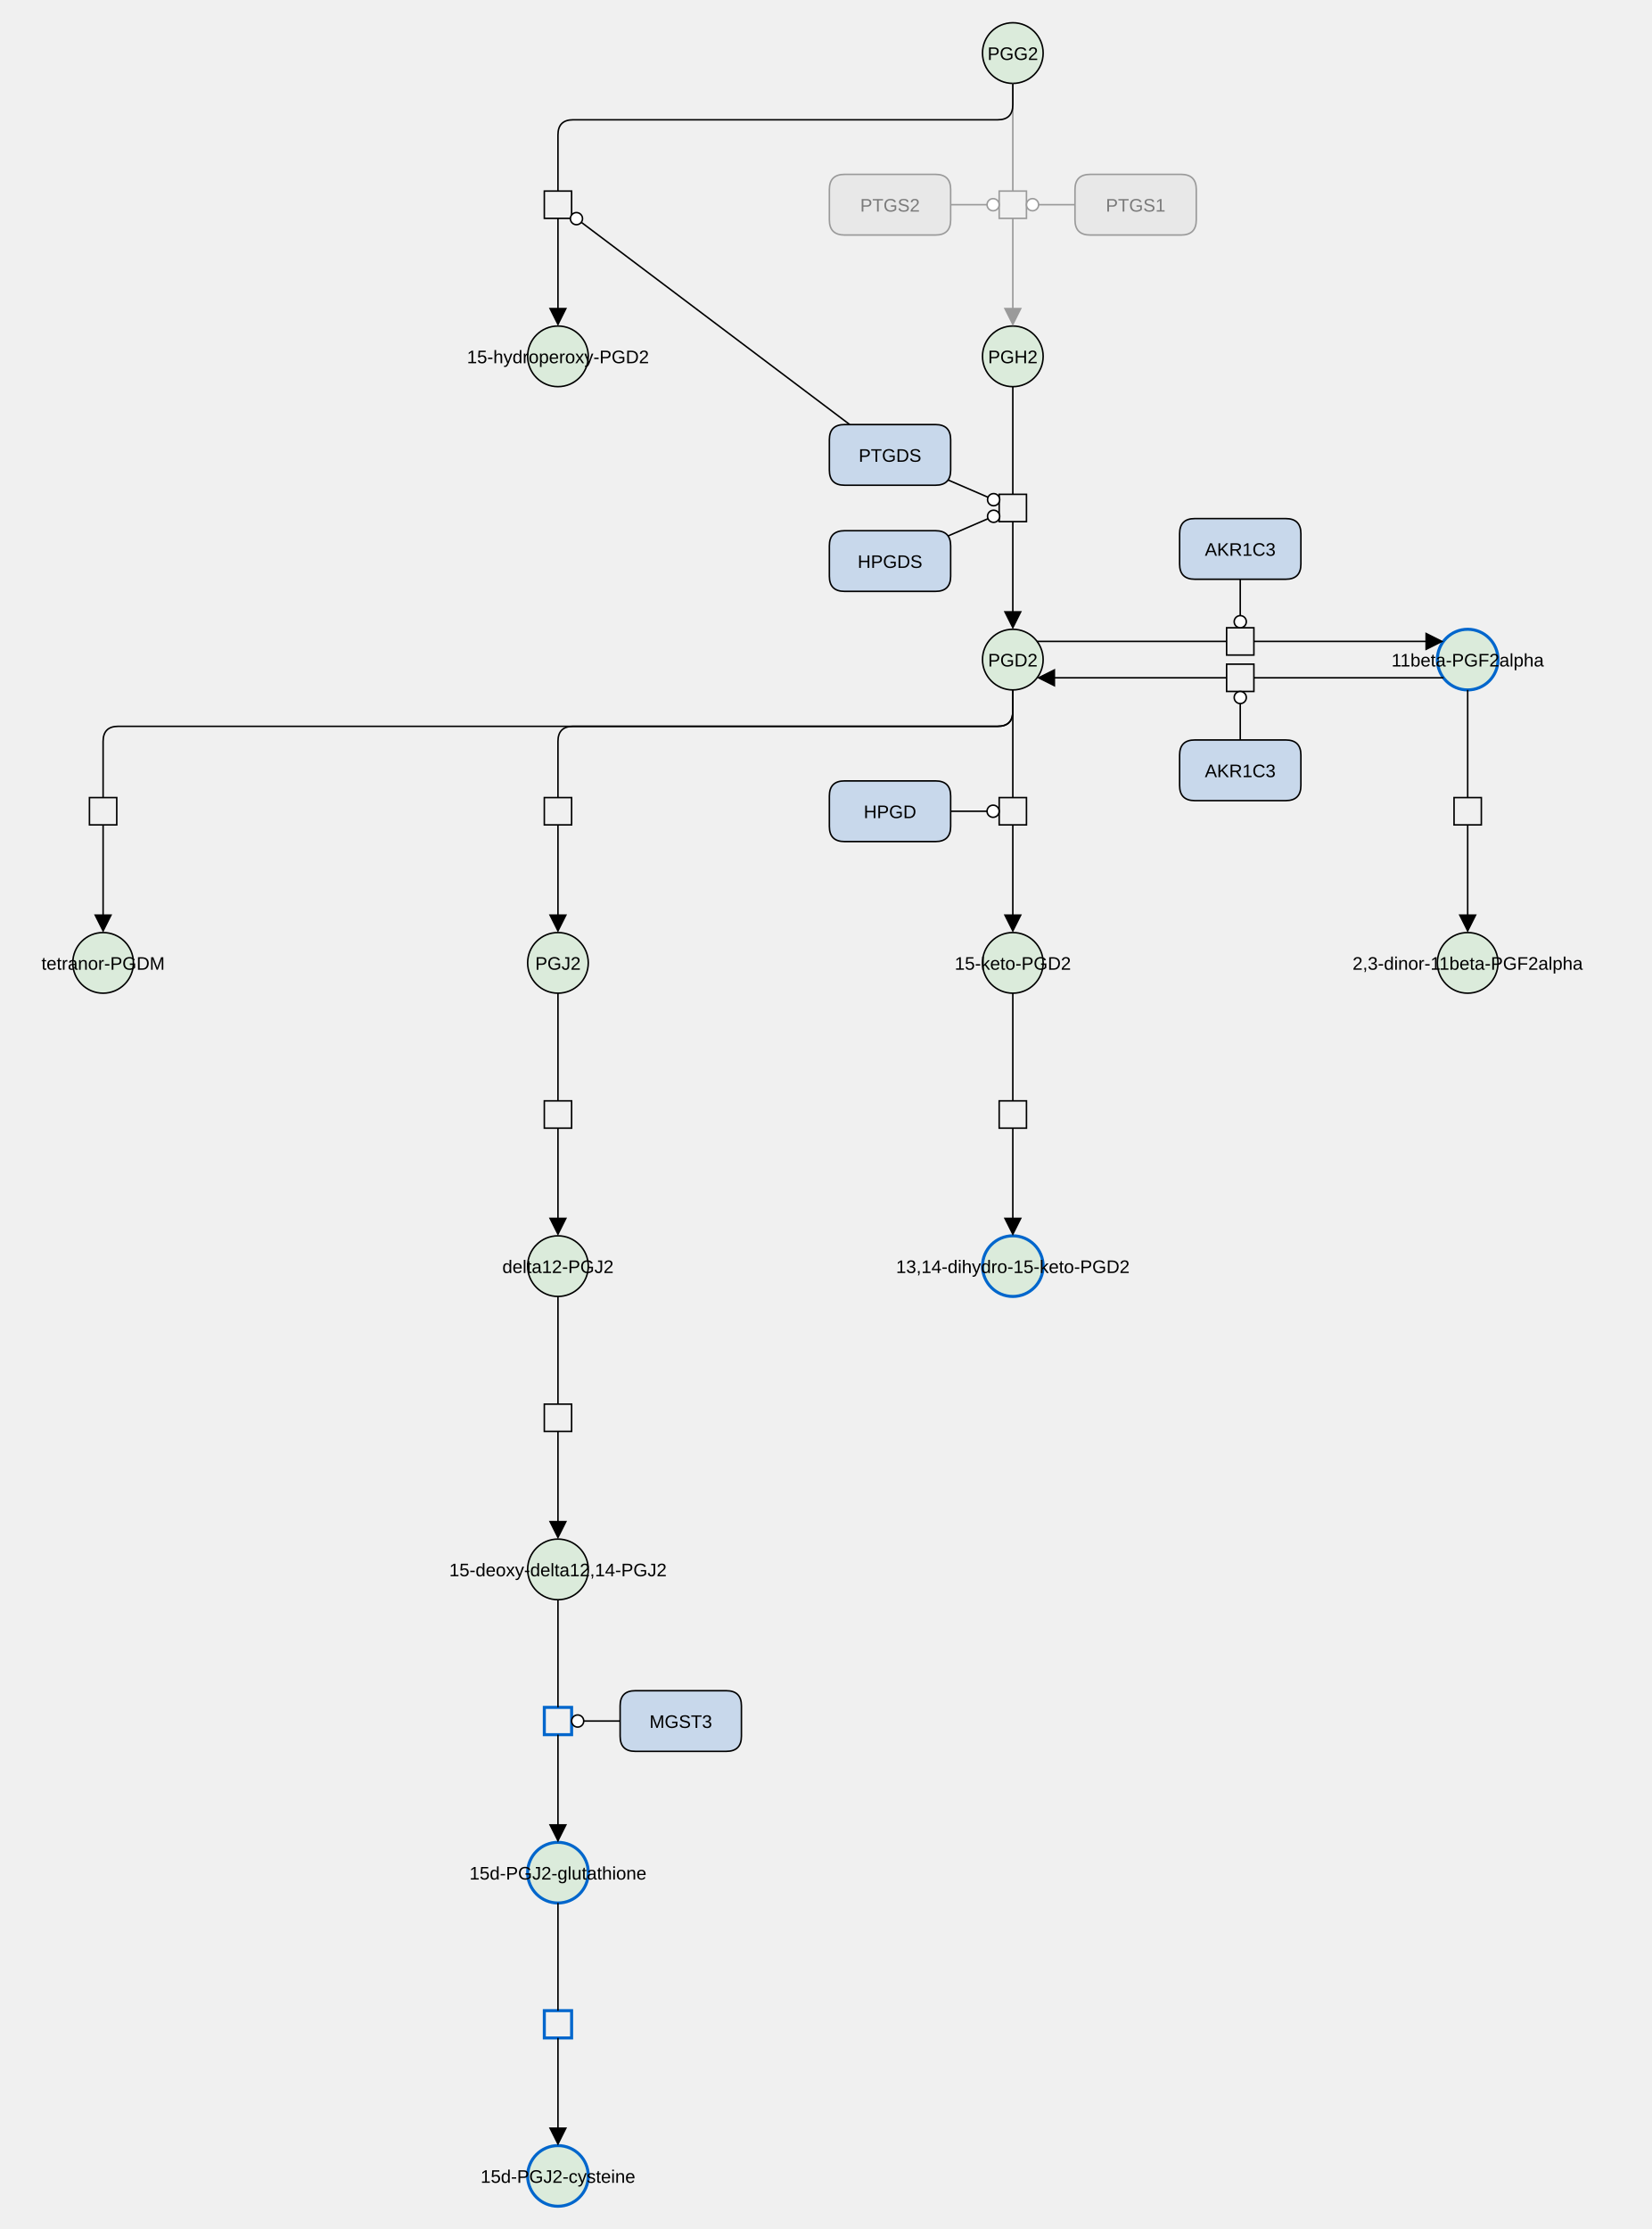
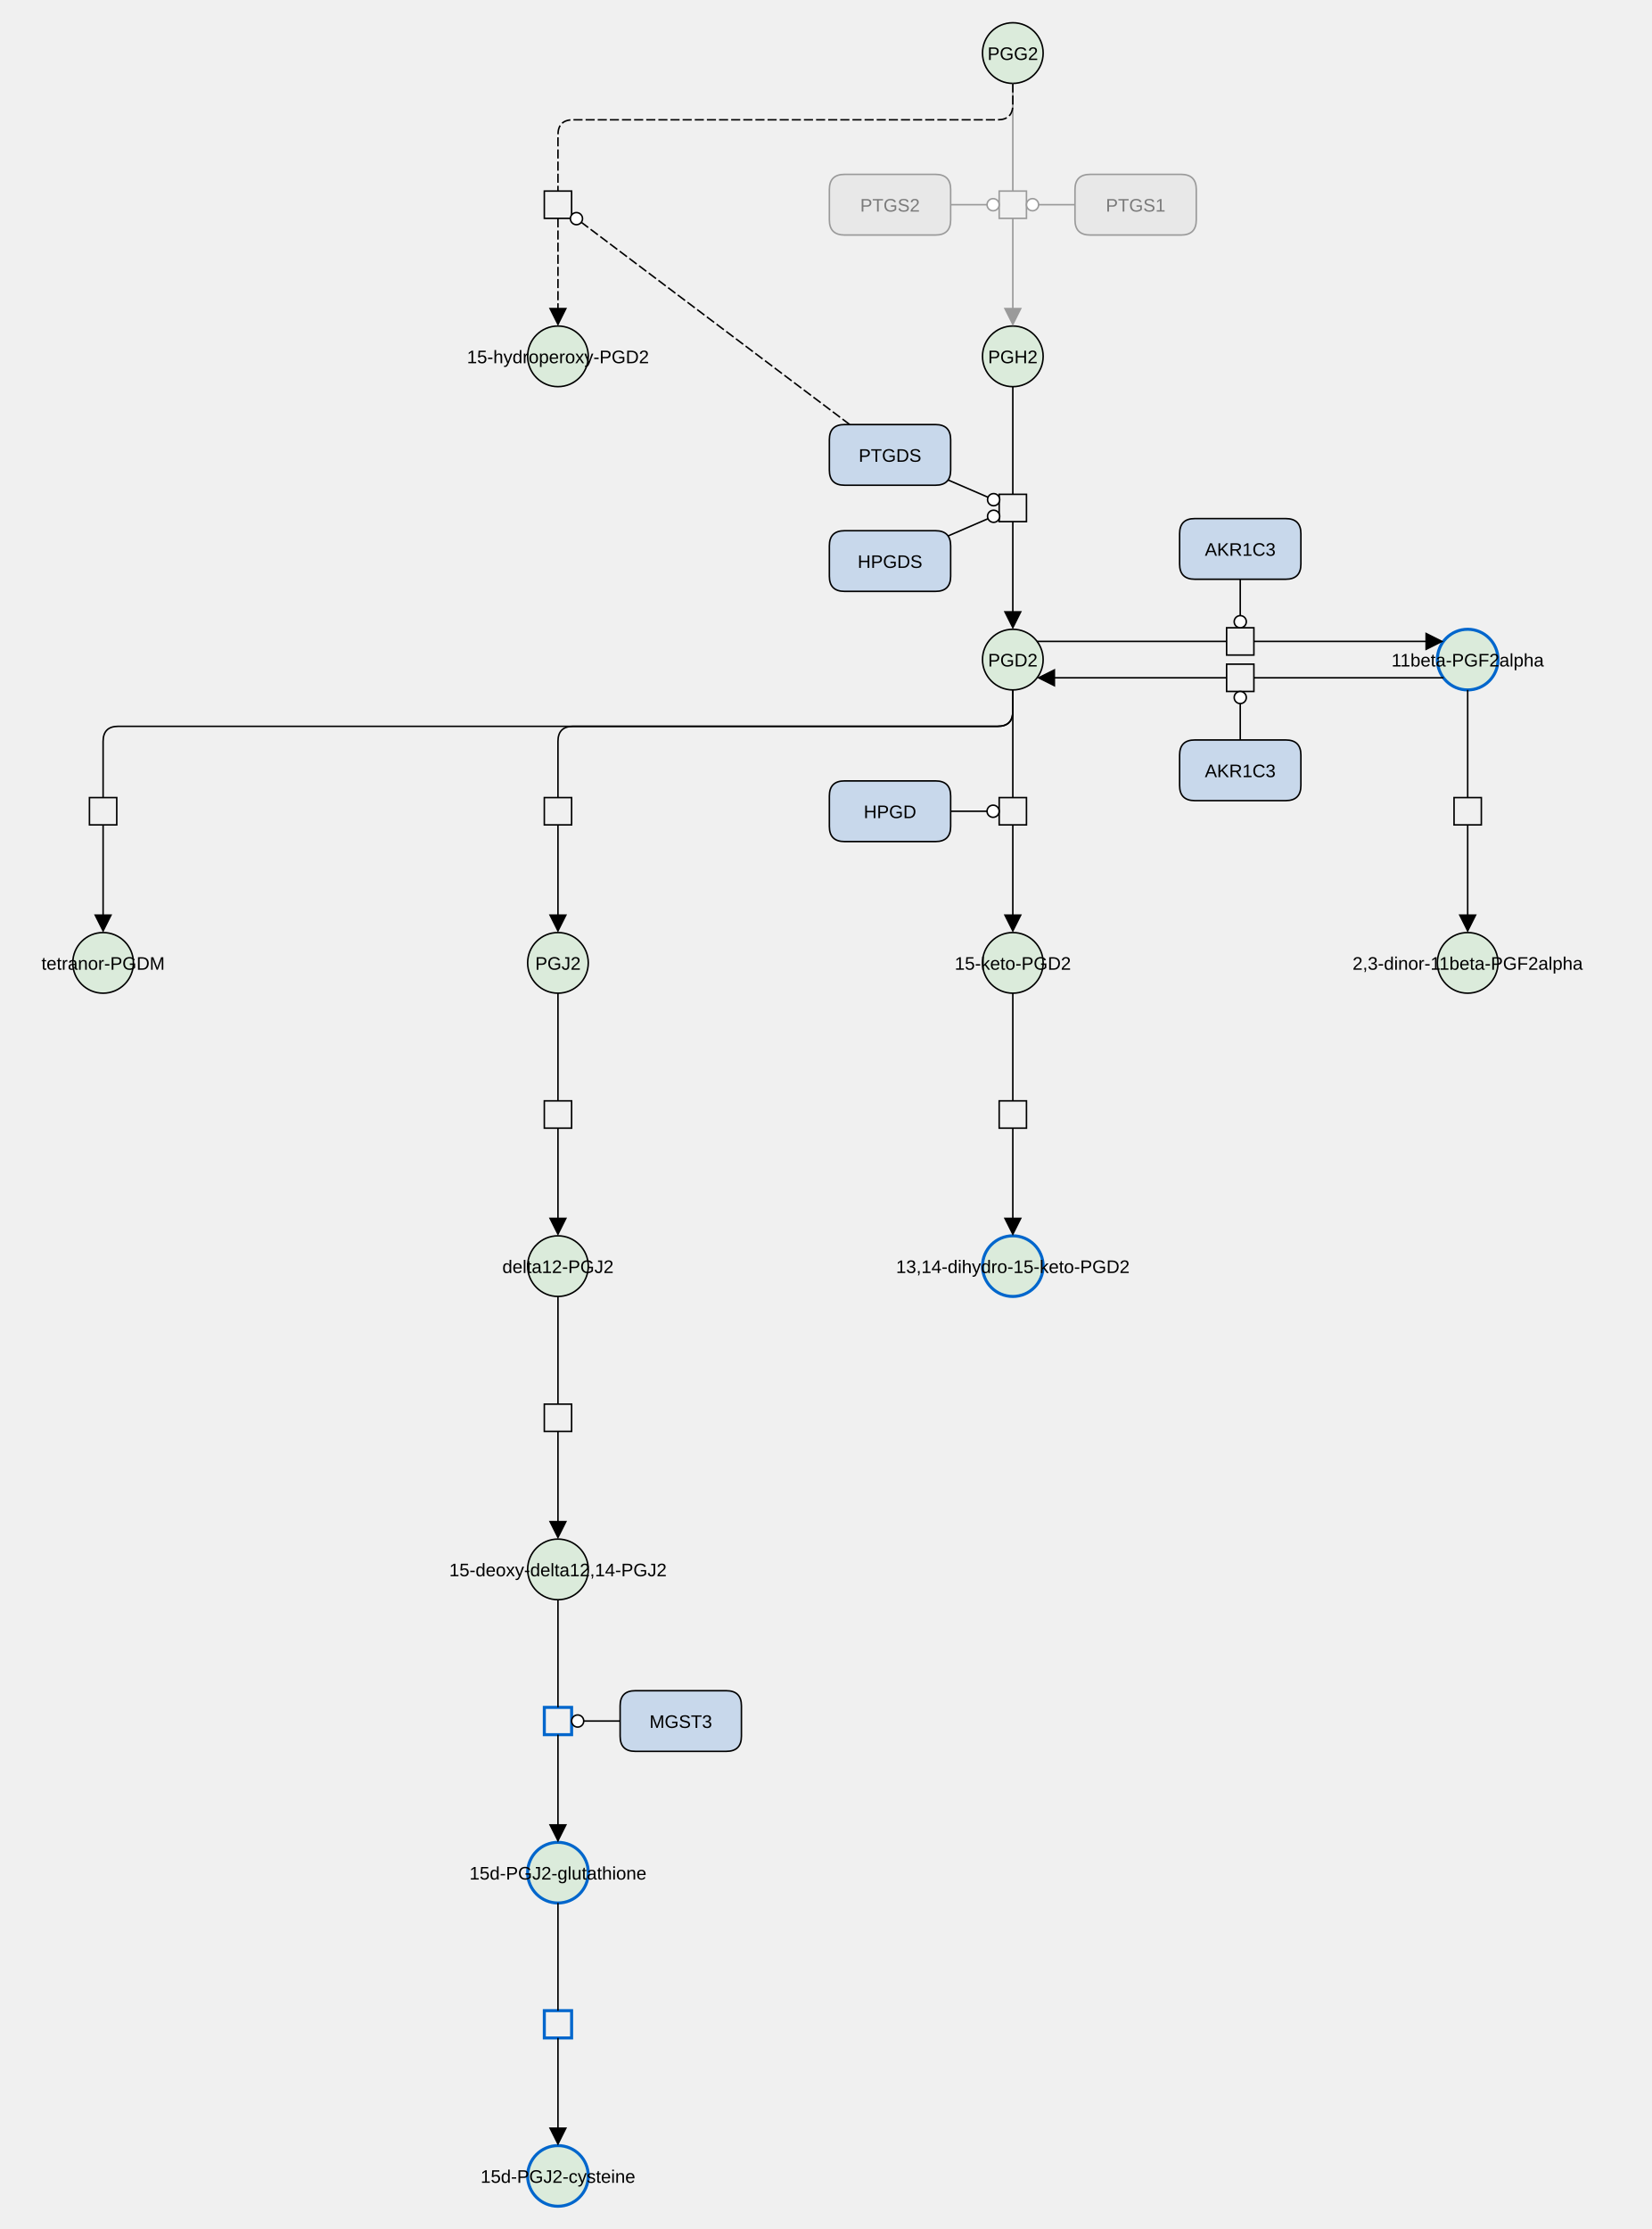
<svg xmlns="http://www.w3.org/2000/svg" width="1089" height="1470" viewBox="0 0 1089 1470" stroke-linecap="butt" stroke-miterlimit="10">
  <g transform="translate(668,35)">
    <path d="M-20 200 C-20 188.954 -11.046 180 0 180 L0 180 C11.046 180 20 188.954 20 200 L20 200 C20 211.046 11.046 220 0 220 L0 220 C-11.046 220 -20 211.046 -20 200 Z" fill="#DBEBDB" stroke="none" />
    <path d="M-20 200 C-20 188.954 -11.046 180 0 180 L0 180 C11.046 180 20 188.954 20 200 L20 200 C20 211.046 11.046 220 0 220 L0 220 C-11.046 220 -20 211.046 -20 200 Z" fill="none" stroke="#000000" />
    <text x="0" y="204.535" text-anchor="middle" font-family="'Dialog', Arial, Helvetica, sans-serif" font-size="12" fill="#000000" stroke="none" xml:space="preserve">PGH2</text>
    <path d="M-320 600 C-320 588.954 -311.046 580 -300 580 L-300 580 C-288.954 580 -280 588.954 -280 600 L-280 600 C-280 611.046 -288.954 620 -300 620 L-300 620 C-311.046 620 -320 611.046 -320 600 Z" fill="#DBEBDB" stroke="none" />
    <path d="M-320 600 C-320 588.954 -311.046 580 -300 580 L-300 580 C-288.954 580 -280 588.954 -280 600 L-280 600 C-280 611.046 -288.954 620 -300 620 L-300 620 C-311.046 620 -320 611.046 -320 600 Z" fill="none" stroke="#000000" />
    <text x="-300" y="604.535" text-anchor="middle" font-family="'Dialog', Arial, Helvetica, sans-serif" font-size="12" fill="#000000" stroke="none" xml:space="preserve">PGJ2</text>
    <path d="M-320 800 C-320 788.954 -311.046 780 -300 780 L-300 780 C-288.954 780 -280 788.954 -280 800 L-280 800 C-280 811.046 -288.954 820 -300 820 L-300 820 C-311.046 820 -320 811.046 -320 800 Z" fill="#DBEBDB" stroke="none" />
    <path d="M-320 800 C-320 788.954 -311.046 780 -300 780 L-300 780 C-288.954 780 -280 788.954 -280 800 L-280 800 C-280 811.046 -288.954 820 -300 820 L-300 820 C-311.046 820 -320 811.046 -320 800 Z" fill="none" stroke="#000000" />
    <text x="-300" y="804.535" text-anchor="middle" font-family="'Dialog', Arial, Helvetica, sans-serif" font-size="12" fill="#000000" stroke="none" xml:space="preserve">delta12-PGJ2</text>
    <path d="M-320 1000 C-320 988.954 -311.046 980 -300 980 L-300 980 C-288.954 980 -280 988.954 -280 1000 L-280 1000 C-280 1011.046 -288.954 1020 -300 1020 L-300 1020 C-311.046 1020 -320 1011.046 -320 1000 Z" fill="#DBEBDB" stroke="none" />
    <path d="M-320 1000 C-320 988.954 -311.046 980 -300 980 L-300 980 C-288.954 980 -280 988.954 -280 1000 L-280 1000 C-280 1011.046 -288.954 1020 -300 1020 L-300 1020 C-311.046 1020 -320 1011.046 -320 1000 Z" fill="none" stroke="#000000" />
    <text x="-300" y="1004.535" text-anchor="middle" font-family="'Dialog', Arial, Helvetica, sans-serif" font-size="12" fill="#000000" stroke="none" xml:space="preserve">15-deoxy-delta12,14-PGJ2</text>
    <path d="M-320 200 C-320 188.954 -311.046 180 -300 180 L-300 180 C-288.954 180 -280 188.954 -280 200 L-280 200 C-280 211.046 -288.954 220 -300 220 L-300 220 C-311.046 220 -320 211.046 -320 200 Z" fill="#DBEBDB" stroke="none" />
    <path d="M-320 200 C-320 188.954 -311.046 180 -300 180 L-300 180 C-288.954 180 -280 188.954 -280 200 L-280 200 C-280 211.046 -288.954 220 -300 220 L-300 220 C-311.046 220 -320 211.046 -320 200 Z" fill="none" stroke="#000000" />
    <text x="-300" y="204.535" text-anchor="middle" font-family="'Dialog', Arial, Helvetica, sans-serif" font-size="12" fill="#000000" stroke="none" xml:space="preserve">15-hydroperoxy-PGD2</text>
    <path d="M-20 400 C-20 388.954 -11.046 380 0 380 L0 380 C11.046 380 20 388.954 20 400 L20 400 C20 411.046 11.046 420 0 420 L0 420 C-11.046 420 -20 411.046 -20 400 Z" fill="#DBEBDB" stroke="none" />
    <path d="M-20 400 C-20 388.954 -11.046 380 0 380 L0 380 C11.046 380 20 388.954 20 400 L20 400 C20 411.046 11.046 420 0 420 L0 420 C-11.046 420 -20 411.046 -20 400 Z" fill="none" stroke="#000000" />
    <text x="0" y="404.535" text-anchor="middle" font-family="'Dialog', Arial, Helvetica, sans-serif" font-size="12" fill="#000000" stroke="none" xml:space="preserve">PGD2</text>
    <path d="M-20 0 C-20 -11.046 -11.046 -20 0 -20 L0 -20 C11.046 -20 20 -11.046 20 0 L20 0 C20 11.046 11.046 20 0 20 L0 20 C-11.046 20 -20 11.046 -20 0 Z" fill="#DBEBDB" stroke="none" />
    <path d="M-20 0 C-20 -11.046 -11.046 -20 0 -20 L0 -20 C11.046 -20 20 -11.046 20 0 L20 0 C20 11.046 11.046 20 0 20 L0 20 C-11.046 20 -20 11.046 -20 0 Z" fill="none" stroke="#000000" />
    <text x="0" y="4.535" text-anchor="middle" font-family="'Dialog', Arial, Helvetica, sans-serif" font-size="12" fill="#000000" stroke="none" xml:space="preserve">PGG2</text>
    <path d="M-20 600 C-20 588.954 -11.046 580 0 580 L0 580 C11.046 580 20 588.954 20 600 L20 600 C20 611.046 11.046 620 0 620 L0 620 C-11.046 620 -20 611.046 -20 600 Z" fill="#DBEBDB" stroke="none" />
    <path d="M-20 600 C-20 588.954 -11.046 580 0 580 L0 580 C11.046 580 20 588.954 20 600 L20 600 C20 611.046 11.046 620 0 620 L0 620 C-11.046 620 -20 611.046 -20 600 Z" fill="none" stroke="#000000" />
    <text x="0" y="604.535" text-anchor="middle" font-family="'Dialog', Arial, Helvetica, sans-serif" font-size="12" fill="#000000" stroke="none" xml:space="preserve">15-keto-PGD2</text>
    <path d="M-20 800 C-20 788.954 -11.046 780 0 780 L0 780 C11.046 780 20 788.954 20 800 L20 800 C20 811.046 11.046 820 0 820 L0 820 C-11.046 820 -20 811.046 -20 800 Z" fill="#DBEBDB" stroke="none" />
    <path d="M-20 800 C-20 788.954 -11.046 780 0 780 L0 780 C11.046 780 20 788.954 20 800 L20 800 C20 811.046 11.046 820 0 820 L0 820 C-11.046 820 -20 811.046 -20 800 Z" fill="none" stroke="#0066CC" stroke-width="2" />
    <text x="0" y="804.535" text-anchor="middle" font-family="'Dialog', Arial, Helvetica, sans-serif" font-size="12" fill="#000000" stroke="none" xml:space="preserve">13,14-dihydro-15-keto-PGD2</text>
    <path d="M-620 600 C-620 588.954 -611.046 580 -600 580 L-600 580 C-588.954 580 -580 588.954 -580 600 L-580 600 C-580 611.046 -588.954 620 -600 620 L-600 620 C-611.046 620 -620 611.046 -620 600 Z" fill="#DBEBDB" stroke="none" />
    <path d="M-620 600 C-620 588.954 -611.046 580 -600 580 L-600 580 C-588.954 580 -580 588.954 -580 600 L-580 600 C-580 611.046 -588.954 620 -600 620 L-600 620 C-611.046 620 -620 611.046 -620 600 Z" fill="none" stroke="#000000" />
    <text x="-600" y="604.535" text-anchor="middle" font-family="'Dialog', Arial, Helvetica, sans-serif" font-size="12" fill="#000000" stroke="none" xml:space="preserve">tetranor-PGDM</text>
    <path d="M280 400 C280 388.954 288.954 380 300 380 L300 380 C311.046 380 320 388.954 320 400 L320 400 C320 411.046 311.046 420 300 420 L300 420 C288.954 420 280 411.046 280 400 Z" fill="#DBEBDB" stroke="none" />
    <path d="M280 400 C280 388.954 288.954 380 300 380 L300 380 C311.046 380 320 388.954 320 400 L320 400 C320 411.046 311.046 420 300 420 L300 420 C288.954 420 280 411.046 280 400 Z" fill="none" stroke="#0066CC" stroke-width="2" />
    <text x="300" y="404.535" text-anchor="middle" font-family="'Dialog', Arial, Helvetica, sans-serif" font-size="12" fill="#000000" stroke="none" xml:space="preserve">11beta-PGF2alpha</text>
    <path d="M280 600 C280 588.954 288.954 580 300 580 L300 580 C311.046 580 320 588.954 320 600 L320 600 C320 611.046 311.046 620 300 620 L300 620 C288.954 620 280 611.046 280 600 Z" fill="#DBEBDB" stroke="none" />
    <path d="M280 600 C280 588.954 288.954 580 300 580 L300 580 C311.046 580 320 588.954 320 600 L320 600 C320 611.046 311.046 620 300 620 L300 620 C288.954 620 280 611.046 280 600 Z" fill="none" stroke="#000000" />
    <text x="300" y="604.535" text-anchor="middle" font-family="'Dialog', Arial, Helvetica, sans-serif" font-size="12" fill="#000000" stroke="none" xml:space="preserve">2,3-dinor-11beta-PGF2alpha</text>
    <path d="M291 491 L309 491 L309 509 L291 509 Z" fill="none" stroke="#000000" />
    <path d="M-9 91 L9 91 L9 109 L-9 109 Z" fill="none" stroke="#9A9A9A" />
    <path d="M-609 491 L-591 491 L-591 509 L-609 509 Z" fill="none" stroke="#000000" />
    <path d="M-309 91 L-291 91 L-291 109 L-309 109 Z" fill="none" stroke="#000000" />
    <path d="M-9 491 L9 491 L9 509 L-9 509 Z" fill="none" stroke="#000000" />
    <path d="M141 403 L159 403 L159 421 L141 421 Z" fill="none" stroke="#000000" />
    <path d="M-9 291 L9 291 L9 309 L-9 309 Z" fill="none" stroke="#000000" />
    <path d="M-309 491 L-291 491 L-291 509 L-309 509 Z" fill="none" stroke="#000000" />
    <path d="M-9 691 L9 691 L9 709 L-9 709 Z" fill="none" stroke="#000000" />
    <path d="M141 379 L159 379 L159 397 L141 397 Z" fill="none" stroke="#000000" />
    <path d="M-309 891 L-291 891 L-291 909 L-309 909 Z" fill="none" stroke="#000000" />
    <path d="M-309 691 L-291 691 L-291 709 L-309 709 Z" fill="none" stroke="#000000" />
    <path d="M-309 1091 L-291 1091 L-291 1109 L-309 1109 Z" fill="none" stroke="#0066CC" stroke-width="2" />
    <path d="M-320 1200 C-320 1188.954 -311.046 1180 -300 1180 L-300 1180 C-288.954 1180 -280 1188.954 -280 1200 L-280 1200 C-280 1211.046 -288.954 1220 -300 1220 L-300 1220 C-311.046 1220 -320 1211.046 -320 1200 Z" fill="#DBEBDB" stroke="none" />
    <path d="M-320 1200 C-320 1188.954 -311.046 1180 -300 1180 L-300 1180 C-288.954 1180 -280 1188.954 -280 1200 L-280 1200 C-280 1211.046 -288.954 1220 -300 1220 L-300 1220 C-311.046 1220 -320 1211.046 -320 1200 Z" fill="none" stroke="#0066CC" stroke-width="2" />
    <text x="-300" y="1204.535" text-anchor="middle" font-family="'Dialog', Arial, Helvetica, sans-serif" font-size="12" fill="#000000" stroke="none" xml:space="preserve">15d-PGJ2-glutathione</text>
    <path d="M-309 1291 L-291 1291 L-291 1309 L-309 1309 Z" fill="none" stroke="#0066CC" stroke-width="2" />
    <path d="M-320 1400 C-320 1388.954 -311.046 1380 -300 1380 L-300 1380 C-288.954 1380 -280 1388.954 -280 1400 L-280 1400 C-280 1411.046 -288.954 1420 -300 1420 L-300 1420 C-311.046 1420 -320 1411.046 -320 1400 Z" fill="#DBEBDB" stroke="none" />
    <path d="M-320 1400 C-320 1388.954 -311.046 1380 -300 1380 L-300 1380 C-288.954 1380 -280 1388.954 -280 1400 L-280 1400 C-280 1411.046 -288.954 1420 -300 1420 L-300 1420 C-311.046 1420 -320 1411.046 -320 1400 Z" fill="none" stroke="#0066CC" stroke-width="2" />
    <text x="-300" y="1404.535" text-anchor="middle" font-family="'Dialog', Arial, Helvetica, sans-serif" font-size="12" fill="#000000" stroke="none" xml:space="preserve">15d-PGJ2-cysteine</text>
    <path d="M-121 90 Q-121 80 -111 80 L-51 80 Q-41 80 -41 90 L-41 110 Q-41 120 -51 120 L-111 120 Q-121 120 -121 110 Z" fill="#E8E8E8" stroke="none" />
    <path d="M-121 90 Q-121 80 -111 80 L-51 80 Q-41 80 -41 90 L-41 110 Q-41 120 -51 120 L-111 120 Q-121 120 -121 110 Z" fill="none" stroke="#9A9A9A" />
    <text x="-81" y="104.535" text-anchor="middle" font-family="'Dialog', Arial, Helvetica, sans-serif" font-size="12" fill="#7A7A7A" stroke="none" xml:space="preserve">PTGS2</text>
    <path d="M41 90 Q41 80 51 80 L111 80 Q121 80 121 90 L121 110 Q121 120 111 120 L51 120 Q41 120 41 110 Z" fill="#E8E8E8" stroke="none" />
    <path d="M41 90 Q41 80 51 80 L111 80 Q121 80 121 90 L121 110 Q121 120 111 120 L51 120 Q41 120 41 110 Z" fill="none" stroke="#9A9A9A" />
    <text x="81" y="104.535" text-anchor="middle" font-family="'Dialog', Arial, Helvetica, sans-serif" font-size="12" fill="#7A7A7A" stroke="none" xml:space="preserve">PTGS1</text>
    <path d="M-121 255 Q-121 245 -111 245 L-51 245 Q-41 245 -41 255 L-41 275 Q-41 285 -51 285 L-111 285 Q-121 285 -121 275 Z" fill="#C8D8EB" stroke="none" />
    <path d="M-121 255 Q-121 245 -111 245 L-51 245 Q-41 245 -41 255 L-41 275 Q-41 285 -51 285 L-111 285 Q-121 285 -121 275 Z" fill="none" stroke="#000000" />
    <text x="-81" y="269.535" text-anchor="middle" font-family="'Dialog', Arial, Helvetica, sans-serif" font-size="12" fill="#000000" stroke="none" xml:space="preserve">PTGDS</text>
    <path d="M-121 325 Q-121 315 -111 315 L-51 315 Q-41 315 -41 325 L-41 345 Q-41 355 -51 355 L-111 355 Q-121 355 -121 345 Z" fill="#C8D8EB" stroke="none" />
    <path d="M-121 325 Q-121 315 -111 315 L-51 315 Q-41 315 -41 325 L-41 345 Q-41 355 -51 355 L-111 355 Q-121 355 -121 345 Z" fill="none" stroke="#000000" />
    <text x="-81" y="339.535" text-anchor="middle" font-family="'Dialog', Arial, Helvetica, sans-serif" font-size="12" fill="#000000" stroke="none" xml:space="preserve">HPGDS</text>
    <path d="M-121 490 Q-121 480 -111 480 L-51 480 Q-41 480 -41 490 L-41 510 Q-41 520 -51 520 L-111 520 Q-121 520 -121 510 Z" fill="#C8D8EB" stroke="none" />
    <path d="M-121 490 Q-121 480 -111 480 L-51 480 Q-41 480 -41 490 L-41 510 Q-41 520 -51 520 L-111 520 Q-121 520 -121 510 Z" fill="none" stroke="#000000" />
    <text x="-81" y="504.535" text-anchor="middle" font-family="'Dialog', Arial, Helvetica, sans-serif" font-size="12" fill="#000000" stroke="none" xml:space="preserve">HPGD</text>
    <path d="M110 317 Q110 307 120 307 L180 307 Q190 307 190 317 L190 337 Q190 347 180 347 L120 347 Q110 347 110 337 Z" fill="#C8D8EB" stroke="none" />
    <path d="M110 317 Q110 307 120 307 L180 307 Q190 307 190 317 L190 337 Q190 347 180 347 L120 347 Q110 347 110 337 Z" fill="none" stroke="#000000" />
    <text x="150" y="331.535" text-anchor="middle" font-family="'Dialog', Arial, Helvetica, sans-serif" font-size="12" fill="#000000" stroke="none" xml:space="preserve">AKR1C3</text>
    <path d="M110 463 Q110 453 120 453 L180 453 Q190 453 190 463 L190 483 Q190 493 180 493 L120 493 Q110 493 110 483 Z" fill="#C8D8EB" stroke="none" />
    <path d="M110 463 Q110 453 120 453 L180 453 Q190 453 190 463 L190 483 Q190 493 180 493 L120 493 Q110 493 110 483 Z" fill="none" stroke="#000000" />
    <text x="150" y="477.535" text-anchor="middle" font-family="'Dialog', Arial, Helvetica, sans-serif" font-size="12" fill="#000000" stroke="none" xml:space="preserve">AKR1C3</text>
    <path d="M-259 1090 Q-259 1080 -249 1080 L-189 1080 Q-179 1080 -179 1090 L-179 1110 Q-179 1120 -189 1120 L-249 1120 Q-259 1120 -259 1110 Z" fill="#C8D8EB" stroke="none" />
    <path d="M-259 1090 Q-259 1080 -249 1080 L-189 1080 Q-179 1080 -179 1090 L-179 1110 Q-179 1120 -189 1120 L-249 1120 Q-259 1120 -259 1110 Z" fill="none" stroke="#000000" />
    <text x="-219" y="1104.535" text-anchor="middle" font-family="'Dialog', Arial, Helvetica, sans-serif" font-size="12" fill="#000000" stroke="none" xml:space="preserve">MGST3</text>
    <path d="M-41 100 L-17 100" fill="none" stroke="#9A9A9A" />
    <circle cx="-13" cy="100" r="4" fill="white" stroke="#9A9A9A" />
    <path d="M41 100 L17 100" fill="none" stroke="#9A9A9A" />
    <circle cx="13" cy="100" r="4" fill="white" stroke="#9A9A9A" />
    <path d="M0 20 L0 91" fill="none" stroke="#9A9A9A" />
    <path d="M0 109 L0 169" fill="none" stroke="#9A9A9A" />
    <path d="M0 180 L-6 168 L6 168 Z" fill="#9A9A9A" stroke="none" />
-     <path d="M0 20 L0 34 Q0 44 -10 44 L-290 44 Q-300 44 -300 54 L-300 91" fill="none" stroke="#000000" />
-     <path d="M-300 109 L-300 169" fill="none" stroke="#000000" />
+     <path d="M0 20 L0 34 Q0 44 -10 44 L-290 44 Q-300 44 -300 54 L-300 91" fill="none" stroke="#000000" stroke-dasharray="6 2" />
+     <path d="M-300 109 L-300 169" fill="none" stroke="#000000" stroke-dasharray="6 2" />
    <path d="M-300 180 L-306 168 L-294 168 Z" fill="#000000" stroke="none" />
    <path d="M-42.745 281.53 L-16.344 292.938" fill="none" stroke="#000000" />
    <circle cx="-12.672" cy="294.524" r="4" fill="white" stroke="#000000" />
-     <path d="M-107.546 245 L-284.611 111.595" fill="none" stroke="#000000" />
+     <path d="M-107.546 245 L-284.611 111.595" fill="none" stroke="#000000" stroke-dasharray="6 2" />
    <circle cx="-287.805" cy="109.188" r="4" fill="white" stroke="#000000" />
    <path d="M-42.745 318.47 L-16.344 307.062" fill="none" stroke="#000000" />
    <circle cx="-12.672" cy="305.476" r="4" fill="white" stroke="#000000" />
    <path d="M0 220 L0 291" fill="none" stroke="#000000" />
    <path d="M0 309 L0 369" fill="none" stroke="#000000" />
    <path d="M0 380 L-6 368 L6 368 Z" fill="#000000" stroke="none" />
    <path d="M-41 500 L-17 500" fill="none" stroke="#000000" />
    <circle cx="-13" cy="500" r="4" fill="white" stroke="#000000" />
    <path d="M0 420 L0 491" fill="none" stroke="#000000" />
    <path d="M0 509 L0 569" fill="none" stroke="#000000" />
    <path d="M0 580 L-6 568 L6 568 Z" fill="#000000" stroke="none" />
    <path d="M0 620 L0 691" fill="none" stroke="#000000" />
    <path d="M0 709 L0 769" fill="none" stroke="#000000" />
    <path d="M0 780 L-6 768 L6 768 Z" fill="#000000" stroke="none" />
    <path d="M0 420 L0 434 Q0 444 -10 444 L-590 444 Q-600 444 -600 454 L-600 491" fill="none" stroke="#000000" />
    <path d="M-600 509 L-600 569" fill="none" stroke="#000000" />
    <path d="M-600 580 L-606 568 L-594 568 Z" fill="#000000" stroke="none" />
    <path d="M150 347 L150 371" fill="none" stroke="#000000" />
    <circle cx="150" cy="375" r="4" fill="white" stroke="#000000" />
    <path d="M15.91 388 L141 388" fill="none" stroke="#000000" />
    <path d="M159 388 L273.09 388" fill="none" stroke="#000000" />
    <path d="M284.09 388 L272.09 394 L272.09 382 Z" fill="#000000" stroke="none" />
    <path d="M150 453 L150 429" fill="none" stroke="#000000" />
    <circle cx="150" cy="425" r="4" fill="white" stroke="#000000" />
    <path d="M284.09 412 L159 412" fill="none" stroke="#000000" />
    <path d="M141 412 L26.91 412" fill="none" stroke="#000000" />
    <path d="M15.91 412 L27.91 406 L27.91 418 Z" fill="#000000" stroke="none" />
    <path d="M300 420 L300 491" fill="none" stroke="#000000" />
    <path d="M300 509 L300 569" fill="none" stroke="#000000" />
    <path d="M300 580 L294 568 L306 568 Z" fill="#000000" stroke="none" />
    <path d="M0 420 L0 434 Q0 444 -10 444 L-290 444 Q-300 444 -300 454 L-300 491" fill="none" stroke="#000000" />
    <path d="M-300 509 L-300 569" fill="none" stroke="#000000" />
    <path d="M-300 580 L-306 568 L-294 568 Z" fill="#000000" stroke="none" />
    <path d="M-300 620 L-300 691" fill="none" stroke="#000000" />
    <path d="M-300 709 L-300 769" fill="none" stroke="#000000" />
    <path d="M-300 780 L-306 768 L-294 768 Z" fill="#000000" stroke="none" />
    <path d="M-300 820 L-300 891" fill="none" stroke="#000000" />
    <path d="M-300 909 L-300 969" fill="none" stroke="#000000" />
    <path d="M-300 980 L-306 968 L-294 968 Z" fill="#000000" stroke="none" />
    <path d="M-259 1100 L-283 1100" fill="none" stroke="#000000" />
    <circle cx="-287" cy="1100" r="4" fill="white" stroke="#000000" />
    <path d="M-300 1020 L-300 1091" fill="none" stroke="#000000" />
    <path d="M-300 1109 L-300 1169" fill="none" stroke="#000000" />
    <path d="M-300 1180 L-306 1168 L-294 1168 Z" fill="#000000" stroke="none" />
    <path d="M-300 1220 L-300 1291" fill="none" stroke="#000000" />
    <path d="M-300 1309 L-300 1369" fill="none" stroke="#000000" />
    <path d="M-300 1380 L-306 1368 L-294 1368 Z" fill="#000000" stroke="none" />
  </g>
</svg>
